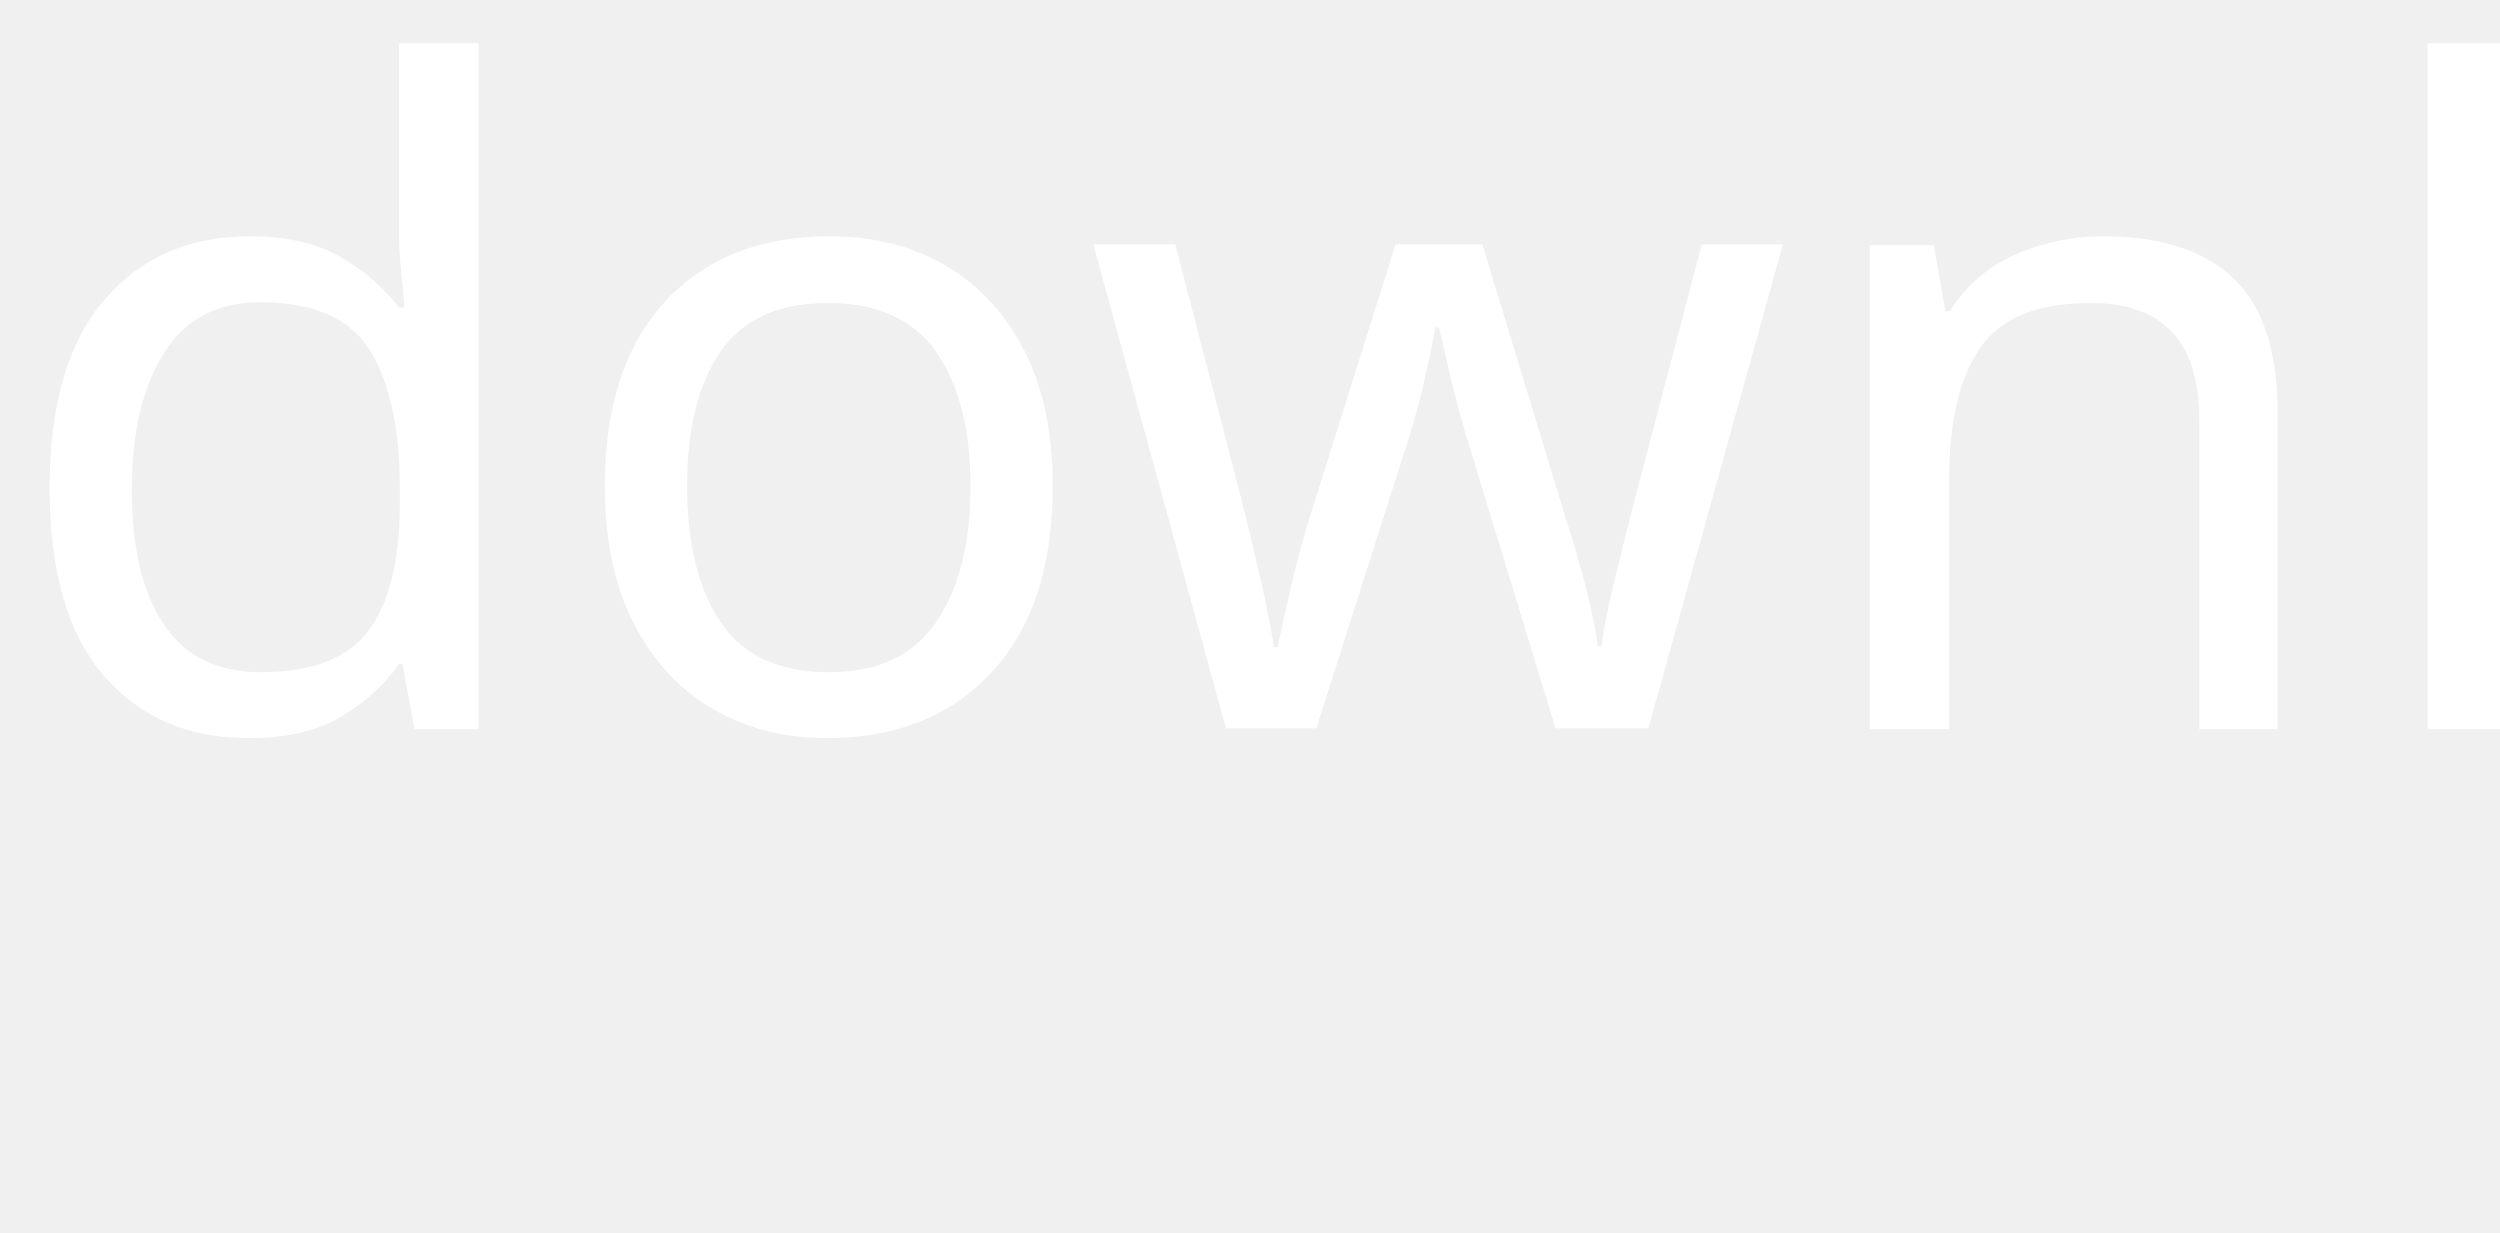
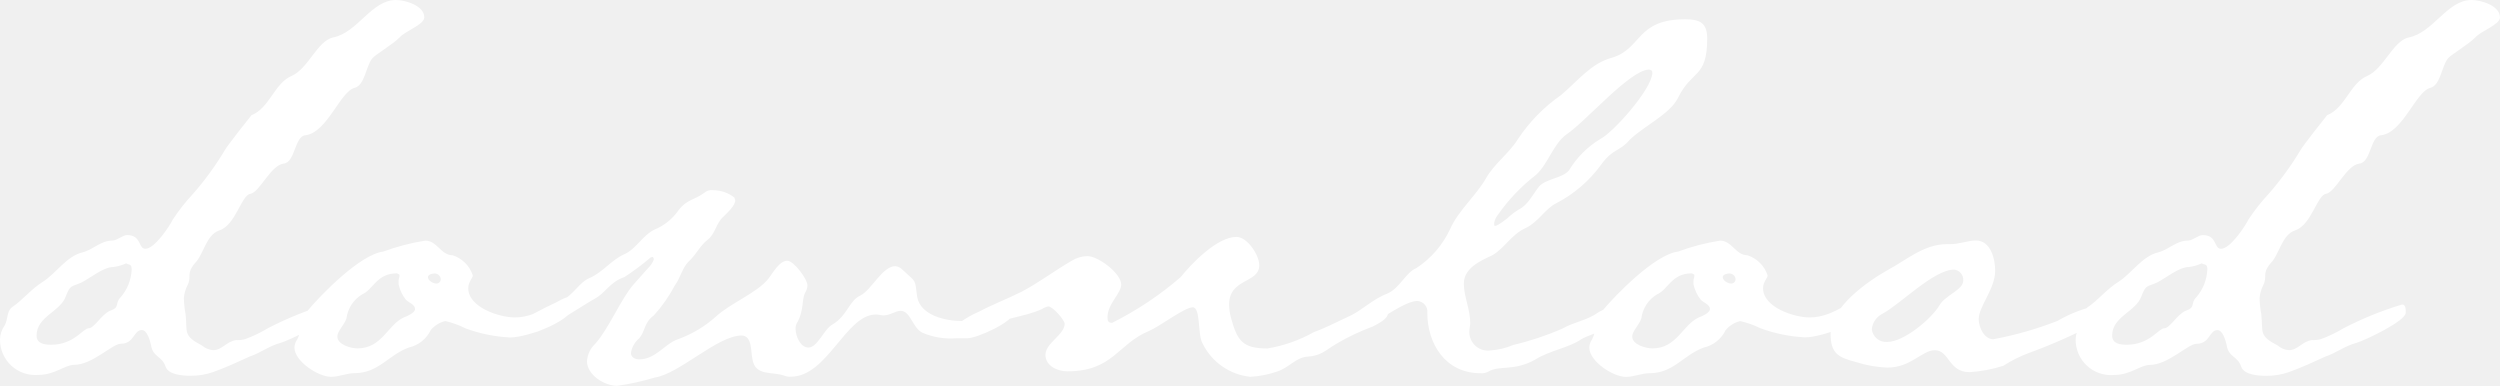
- <svg xmlns="http://www.w3.org/2000/svg" width="144" height="71">
-   <text id="download" transform="translate(0 42)" fill="#fff" font-size="52" font-family="EmilyAustin, Emily Austin">
-     <tspan x="0" y="0">download</tspan>
-   </text>
+ <svg xmlns="http://www.w3.org/2000/svg" width="142.168" height="21.944">
+   <path id="パス_47138" data-name="パス 47138" d="M8.684-4.524a2.569 2.569 0 01-.624 1.56c-.364.364 0 .572-.624.78-.468.208-.884.988-1.2.988s-.828.936-2.128.936c-.364 0-.832-.052-.832-.52 0-1.092 1.352-1.352 1.664-2.236.26-.676.312-.52.884-.78.52-.26 1.248-.884 1.82-.884a2.526 2.526 0 00.728-.208c.156.104.312 0 .312.364zm16.64-14.352c0-.676-1.092-.988-1.612-.988-1.4 0-2.184 1.872-3.588 2.132-.884.208-1.4 1.768-2.34 2.184-.988.416-1.248 1.82-2.288 2.236-.052.052-1.4 1.768-1.508 1.976a17.015 17.015 0 01-1.82 2.5 10.885 10.885 0 00-1.144 1.456c-.208.416-1.04 1.664-1.56 1.664-.416 0-.208-.78-1.04-.78-.26 0-.572.312-.832.312-.676 0-1.092.52-1.716.676-.884.208-1.508 1.2-2.236 1.664-.676.416-1.144 1.04-1.768 1.456-.312.26-.208.676-.416 1.04a1.4 1.4 0 00-.26.78A2.007 2.007 0 003.38 1.456c.936 0 1.508-.572 2.028-.572 1.04 0 2.184-1.2 2.652-1.2.78 0 .728-.78 1.2-.78.312 0 .468.624.52.832.1.728.624.624.832 1.248.156.468.988.52 1.4.52a3.779 3.779 0 001.3-.208c.728-.26 1.4-.572 2.08-.884.624-.208 1.144-.624 1.768-.78.52-.156 2.808-1.248 2.808-1.716 0-.208 0-.468-.208-.468A19.458 19.458 0 0016.432-1.2a7.406 7.406 0 01-1.3.624 1.769 1.769 0 01-.52.052c-.572.1-.78.572-1.3.572a1.08 1.08 0 01-.624-.26c-1.092-.572-.832-.728-.936-1.768a5.73 5.73 0 01-.1-.936 1.928 1.928 0 01.208-.728c.26-.52-.1-.624.416-1.248.52-.52.624-1.612 1.4-1.872.936-.312 1.248-2.028 1.768-2.08.52-.1 1.144-1.612 1.872-1.716.676-.052.624-1.56 1.248-1.612 1.248-.156 1.976-2.5 2.808-2.7.572-.156.624-1.2.988-1.664.156-.208 1.144-.78 1.56-1.2.312-.364 1.404-.724 1.404-1.14zM24.8-2.288c0 .208-.468.416-.624.468-.936.416-1.248 1.768-2.652 1.768-.364 0-1.144-.208-1.144-.676 0-.312.416-.676.52-1.04a1.865 1.865 0 01.884-1.352c.624-.26.832-1.2 1.976-1.2 0 0 .156.052.156.1 0 .156-.052.208-.052.312v.208a2.085 2.085 0 00.416.884c.16.164.52.268.52.528zM26.26-4a.246.246 0 01-.26.26c-.156 0-.468-.156-.468-.364 0-.156.26-.208.364-.208A.348.348 0 0126.26-4zm7.7 1.248c0-.1-.052-.26-.208-.26-.78 0-1.82 1.2-3.276 1.2-.884 0-2.652-.572-2.652-1.664 0-.364.26-.572.26-.728a1.791 1.791 0 00-1.144-1.144c-.676 0-.884-.832-1.56-.832a12.446 12.446 0 00-2.392.624c-1.3.156-3.536 2.444-4.316 3.38-.364.416-.312 1.144-.572 1.612a.839.839 0 00-.16.464c0 .78 1.352 1.664 2.08 1.664.468 0 .884-.208 1.352-.208C22.724 1.352 23.3.312 24.44-.1a1.823 1.823 0 001.248-.988 1.531 1.531 0 01.832-.52 5.07 5.07 0 011.144.416 8.552 8.552 0 002.548.52c.936-.004 3.744-.94 3.744-2.084zm24.908.624c0-.208-.26-.312-.416-.312-.624 0-1.508.832-2.548.832-.936 0-2.34-.312-2.548-1.352-.156-1.092 0-.78-.832-1.56a.642.642 0 00-.416-.208c-.728 0-1.352 1.352-1.976 1.664-.676.312-.728 1.144-1.612 1.664-.468.26-.832 1.3-1.352 1.3-.468 0-.728-.676-.728-1.04a.66.66 0 01.052-.312c.468-.78.26-1.4.52-1.82a.752.752 0 00.1-.364c0-.364-.78-1.4-1.144-1.4-.468 0-.832.728-1.092 1.04-.624.78-2.184 1.4-2.964 2.132a6.59 6.59 0 01-2.184 1.3C39-.312 38.48.572 37.544.572c-.208 0-.468-.1-.468-.364a1.351 1.351 0 01.468-.832c.364-.416.26-.884.832-1.3a8.384 8.384 0 001.2-1.716c.312-.416.416-.988.78-1.352.416-.364.624-.884 1.092-1.248.416-.312.468-.936.884-1.3.208-.208.676-.624.676-.936l-.052-.156a1.963 1.963 0 00-1.2-.416.629.629 0 00-.52.156c-.572.416-.988.364-1.456.988a3.086 3.086 0 01-1.352 1.092c-.676.312-1.04 1.092-1.716 1.4-.728.312-1.248 1.04-1.976 1.352-.624.26-.936.988-1.56 1.248-.676.26-1.3.624-1.924.936-.208.1-.52.26-.52.468 0 .312.468.468.728.468.624 0 2.86-1.56 3.536-1.924s.832-.936 1.716-1.248a14 14 0 001.4-1.04.27.27 0 01.208-.1.191.191 0 01.052.156 1.228 1.228 0 01-.312.468l-.832.936c-.728.832-1.4 2.5-2.184 3.38a1.478 1.478 0 00-.468.988c0 .78.988 1.4 1.716 1.4a14.108 14.108 0 002.132-.468c1.4-.208 3.588-2.392 4.94-2.392.624 0 .52.936.624 1.352.156.988 1.144.676 1.82.936a.771.771 0 00.364.052c2.08 0 3.12-3.536 4.836-3.536.156 0 .312.052.416.052.416 0 .676-.26.988-.26.572 0 .676.988 1.248 1.248a4.063 4.063 0 001.924.312h.624c.524.004 2.656-.932 2.656-1.504zm21.268.052c0-.312-.364-.416-.572-.416-.624 0-2.7 1.2-3.64 1.508a8.079 8.079 0 01-2.652.936c-1.4 0-1.716-.416-2.08-1.768a3.069 3.069 0 01-.1-.728c0-1.508 1.716-1.2 1.716-2.236 0-.572-.676-1.612-1.3-1.612-1.092 0-2.548 1.508-3.172 2.288a18.848 18.848 0 01-3.9 2.6c-.208 0-.26-.1-.26-.312 0-.78.78-1.352.78-1.872 0-.624-1.3-1.612-1.924-1.612a1.753 1.753 0 00-.884.26c-.988.572-1.872 1.248-2.86 1.768-.832.416-1.664.728-2.444 1.144-.26.1-1.4.676-1.4 1.04 0 .208.572.26.728.26a2.543 2.543 0 001.2-.416c.936-.572 2.028-.572 3.068-1.04a1.1 1.1 0 01.364-.156c.26 0 .936.78.936.988 0 .624-1.092 1.092-1.092 1.768 0 .624.676.936 1.248.936 2.6 0 2.86-1.56 4.628-2.288.624-.26 2.028-1.352 2.5-1.352s.26 1.612.572 2.08a3.416 3.416 0 002.7 1.872 5.543 5.543 0 001.56-.312c.624-.208 1.04-.78 1.664-.832.832-.052 1.04-.364 1.664-.728a12.564 12.564 0 012.08-.988c.296-.16.868-.42.868-.784zM95.16-15.7c-.052.936-2.236 3.38-2.964 3.744a5.227 5.227 0 00-1.768 1.768c-.364.468-1.3.468-1.716.936-.364.468-.624 1.04-1.144 1.3a3.939 3.939 0 00-.676.52c-.468.364-.624.416-.676.416s-.052-.052-.052-.156a.98.98 0 01.208-.468 10.354 10.354 0 012.184-2.288c.676-.624.988-1.768 1.716-2.288 1.092-.728 3.588-3.64 4.68-3.692a.257.257 0 01.156.052s.052-.004.052.156zm3.12-1.976c0-.884-.416-1.092-1.248-1.092-2.808 0-2.444 1.664-4.16 2.184-1.2.312-1.976 1.352-2.912 2.132a9.3 9.3 0 00-2.444 2.5c-.52.832-1.352 1.4-1.82 2.236-.572.988-1.56 1.82-2.028 2.86a5.351 5.351 0 01-1.924 2.236c-.624.26-.936 1.144-1.664 1.456-.832.312-1.4.936-2.184 1.3-.26.156-1.2.52-1.2.884 0 .156.26.312.416.312a3.83 3.83 0 00.728-.208c1.2-.208 3.068-1.872 3.952-1.872a.605.605 0 01.572.676c0 1.768 1.04 3.432 3.016 3.432a.773.773 0 00.468-.1c.624-.364 1.456 0 2.652-.676.832-.52 1.924-.676 2.6-1.144.572-.364 2.548-.78 2.548-1.508 0-.26-.052-.416-.364-.416a2.738 2.738 0 00-1.248.416c-.572.416-1.352.52-1.976.884a16.176 16.176 0 01-2.808.936 3.954 3.954 0 01-1.3.312 1.056 1.056 0 01-1.2-1.04c0-.208.052-.364.052-.52 0-.78-.364-1.508-.364-2.236 0-.884.936-1.3 1.612-1.612.728-.416 1.092-1.2 1.924-1.56.728-.364 1.092-1.092 1.716-1.4a7.332 7.332 0 002.556-2.196c.676-.936 1.04-.728 1.612-1.4.78-.78 2.288-1.456 2.756-2.392.784-1.62 1.664-1.1 1.664-3.388zm.156 15.392c0 .208-.468.416-.624.468-.936.416-1.248 1.764-2.652 1.764-.364 0-1.144-.208-1.144-.676 0-.312.416-.676.52-1.04a1.865 1.865 0 01.884-1.352c.624-.26.832-1.2 1.976-1.2 0 0 .156.052.156.1 0 .156-.052.208-.052.312v.208a2.085 2.085 0 00.416.884c.156.164.52.268.52.528zM99.892-4a.246.246 0 01-.26.26c-.156 0-.468-.156-.468-.364 0-.156.26-.208.364-.208a.348.348 0 01.364.312zm7.7 1.248c0-.1-.052-.26-.208-.26-.78 0-1.82 1.2-3.276 1.2-.884 0-2.652-.572-2.652-1.664 0-.364.26-.572.26-.728a1.791 1.791 0 00-1.144-1.144c-.676 0-.884-.832-1.56-.832a12.446 12.446 0 00-2.392.624c-1.3.156-3.536 2.444-4.316 3.38-.364.416-.312 1.144-.572 1.612a.839.839 0 00-.156.468c0 .78 1.352 1.664 2.08 1.664.468 0 .884-.208 1.352-.208 1.352 0 1.924-1.04 3.068-1.456a1.823 1.823 0 001.248-.988 1.531 1.531 0 01.832-.52 5.07 5.07 0 011.144.404 8.552 8.552 0 002.548.52c.932.004 3.74-.932 3.74-2.076zM112.84-3.9c0 .52-1.04.832-1.352 1.4-.468.78-2.028 2.08-2.964 2.08a.816.816 0 01-.884-.728 1.111 1.111 0 01.624-.884c1.04-.572 2.912-2.5 4.056-2.5a.582.582 0 01.52.632zM121-2.184c0-.208-.312-.312-.52-.312a7.723 7.723 0 00-2.288.884 20.3 20.3 0 01-3.64 1.04c-.52 0-.832-.676-.832-1.144 0-.728.936-1.716.936-2.756 0-.676-.26-1.716-1.092-1.716-.468 0-.936.208-1.456.208h-.208c-1.3 0-2.34.936-3.328 1.456-1.2.676-3.276 2.132-3.276 3.64 0 1.144.468 1.352 1.456 1.612a6.635 6.635 0 001.768.312c1.352 0 1.976-.988 2.7-.988.832 0 .78 1.248 1.976 1.248a7.874 7.874 0 001.924-.364 7.618 7.618 0 011.456-.728 30.348 30.348 0 003.952-1.768c.164-.104.472-.364.472-.624zm5.72-2.34a2.569 2.569 0 01-.624 1.56c-.364.364 0 .572-.624.78-.468.208-.884.988-1.2.988s-.832.936-2.132.936c-.364 0-.832-.052-.832-.52 0-1.092 1.352-1.352 1.664-2.236.26-.676.312-.52.884-.78.52-.26 1.248-.884 1.82-.884a2.526 2.526 0 00.728-.208c.164.104.32 0 .32.364zm16.64-14.352c0-.676-1.092-.988-1.612-.988-1.4 0-2.184 1.872-3.588 2.132-.884.208-1.4 1.768-2.34 2.184-.988.416-1.248 1.82-2.288 2.236-.052.052-1.4 1.768-1.508 1.976a17.016 17.016 0 01-1.82 2.5 10.885 10.885 0 00-1.144 1.456c-.208.416-1.04 1.664-1.56 1.664-.416 0-.208-.78-1.04-.78-.26 0-.572.312-.832.312-.676 0-1.092.52-1.716.676-.884.208-1.508 1.2-2.236 1.664-.676.416-1.144 1.04-1.768 1.456-.312.26-.208.676-.416 1.04a1.4 1.4 0 00-.26.78 2.007 2.007 0 002.184 2.028c.936 0 1.508-.572 2.028-.572 1.04 0 2.184-1.2 2.652-1.2.78 0 .728-.78 1.2-.78.312 0 .468.624.52.832.1.728.624.624.832 1.248.156.468.988.52 1.4.52a3.779 3.779 0 001.3-.208c.728-.26 1.4-.572 2.08-.884.624-.208 1.144-.624 1.768-.78.52-.156 2.808-1.248 2.808-1.716 0-.208 0-.468-.208-.468a19.459 19.459 0 00-3.324 1.348 7.406 7.406 0 01-1.3.624 1.769 1.769 0 01-.52.052c-.572.1-.78.572-1.3.572a1.08 1.08 0 01-.624-.26c-1.092-.572-.832-.728-.936-1.768a5.73 5.73 0 01-.1-.936 1.928 1.928 0 01.208-.728c.26-.52-.1-.624.416-1.248.52-.52.624-1.612 1.4-1.872.936-.312 1.248-2.028 1.768-2.08.52-.1 1.144-1.612 1.872-1.716.676-.052.624-1.56 1.248-1.612 1.248-.156 1.976-2.5 2.808-2.7.572-.156.624-1.2.988-1.664.156-.208 1.144-.78 1.56-1.2.312-.364 1.404-.724 1.404-1.14z" transform="translate(-1.196 19.864)" fill="#fff" />
</svg>
